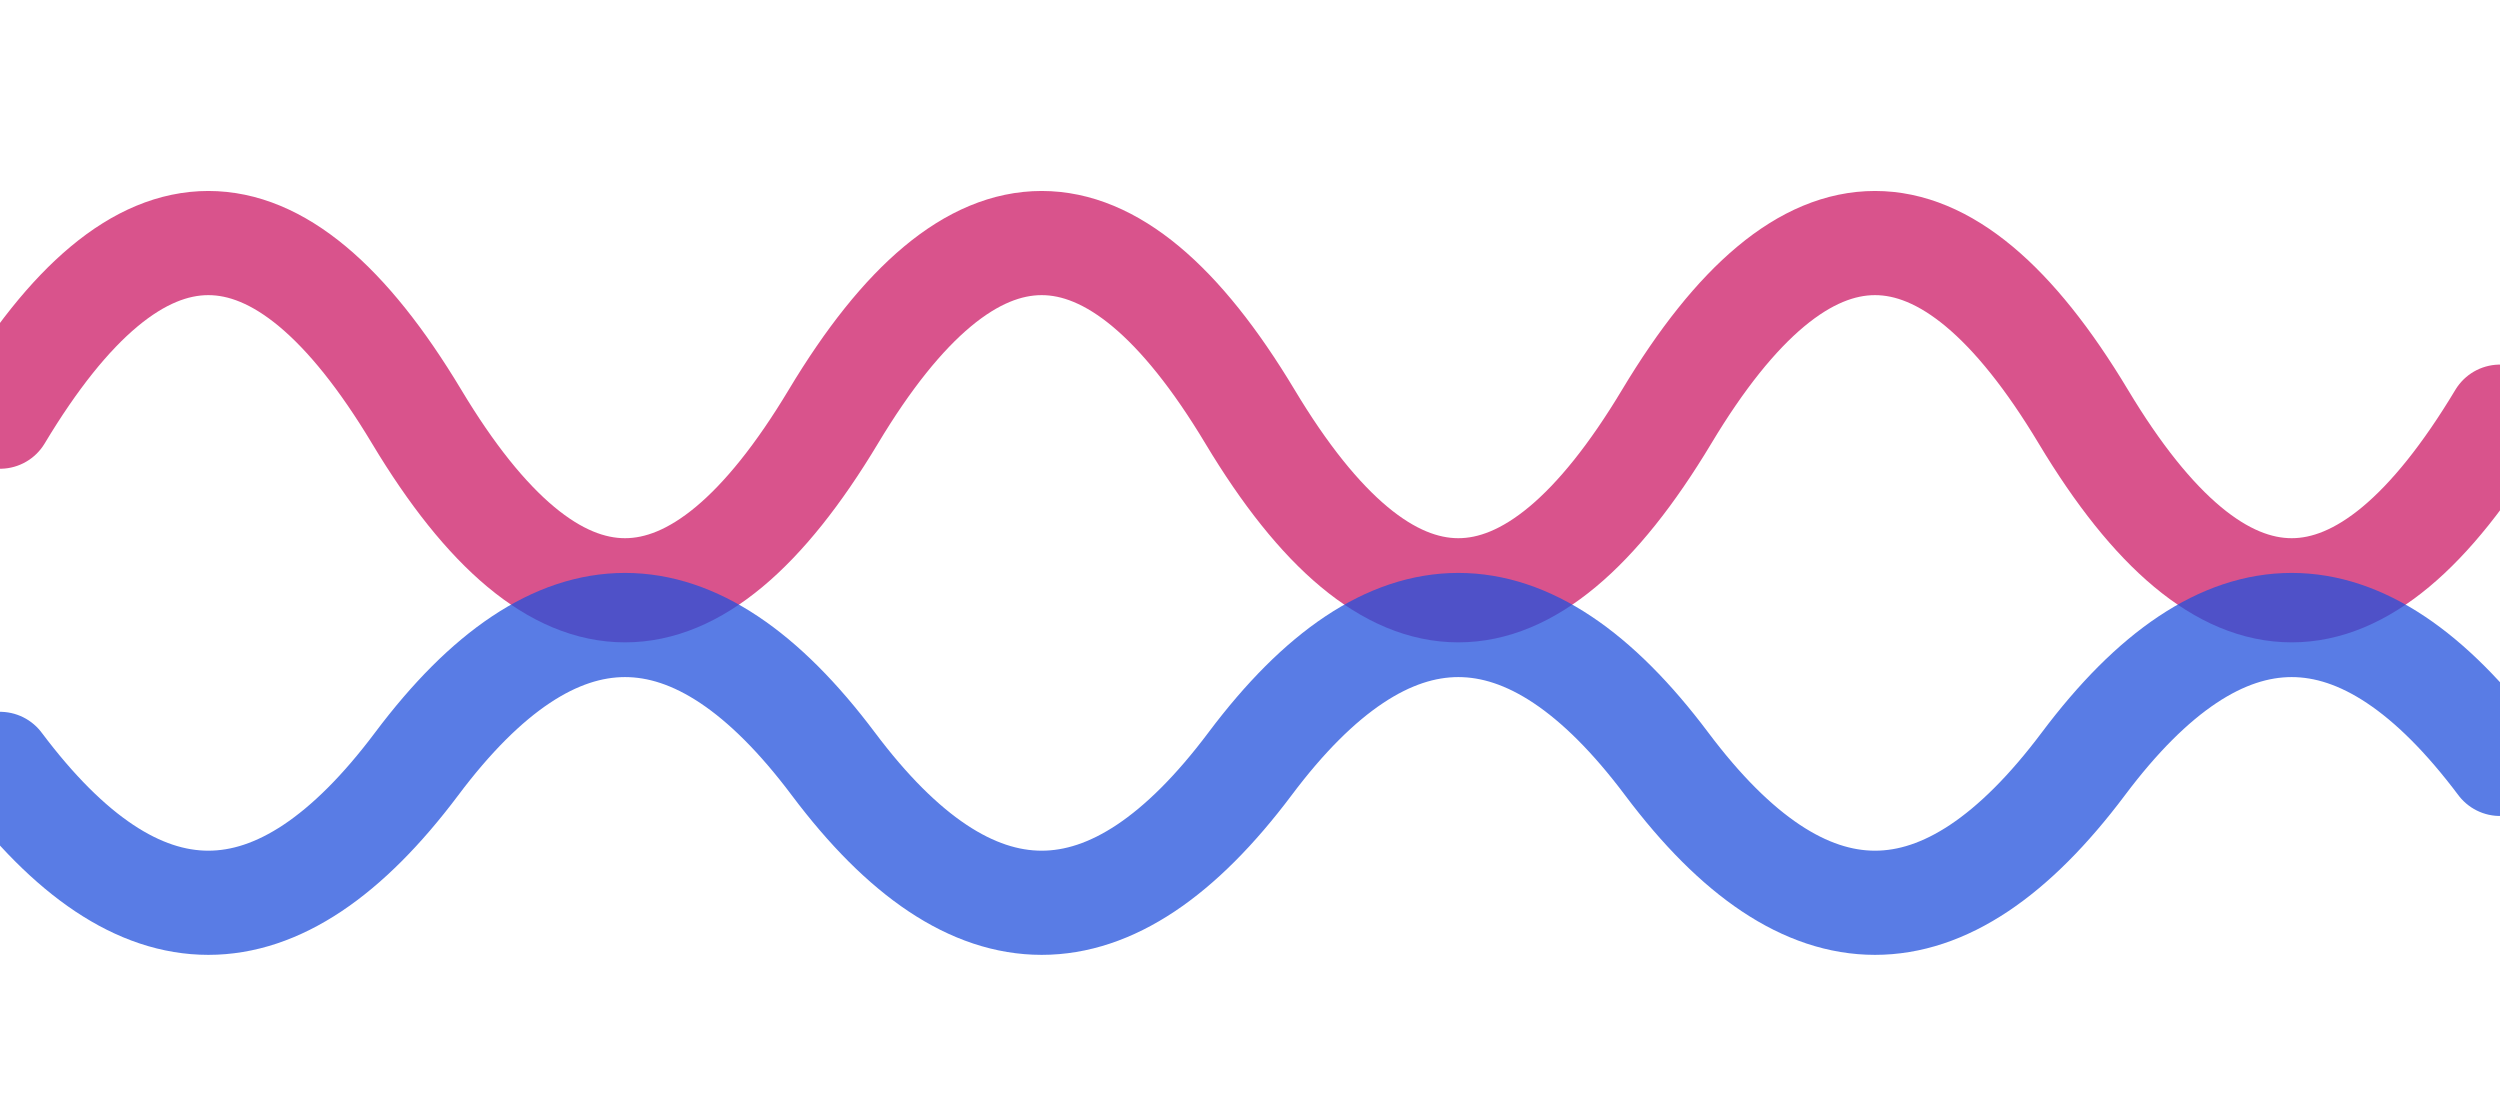
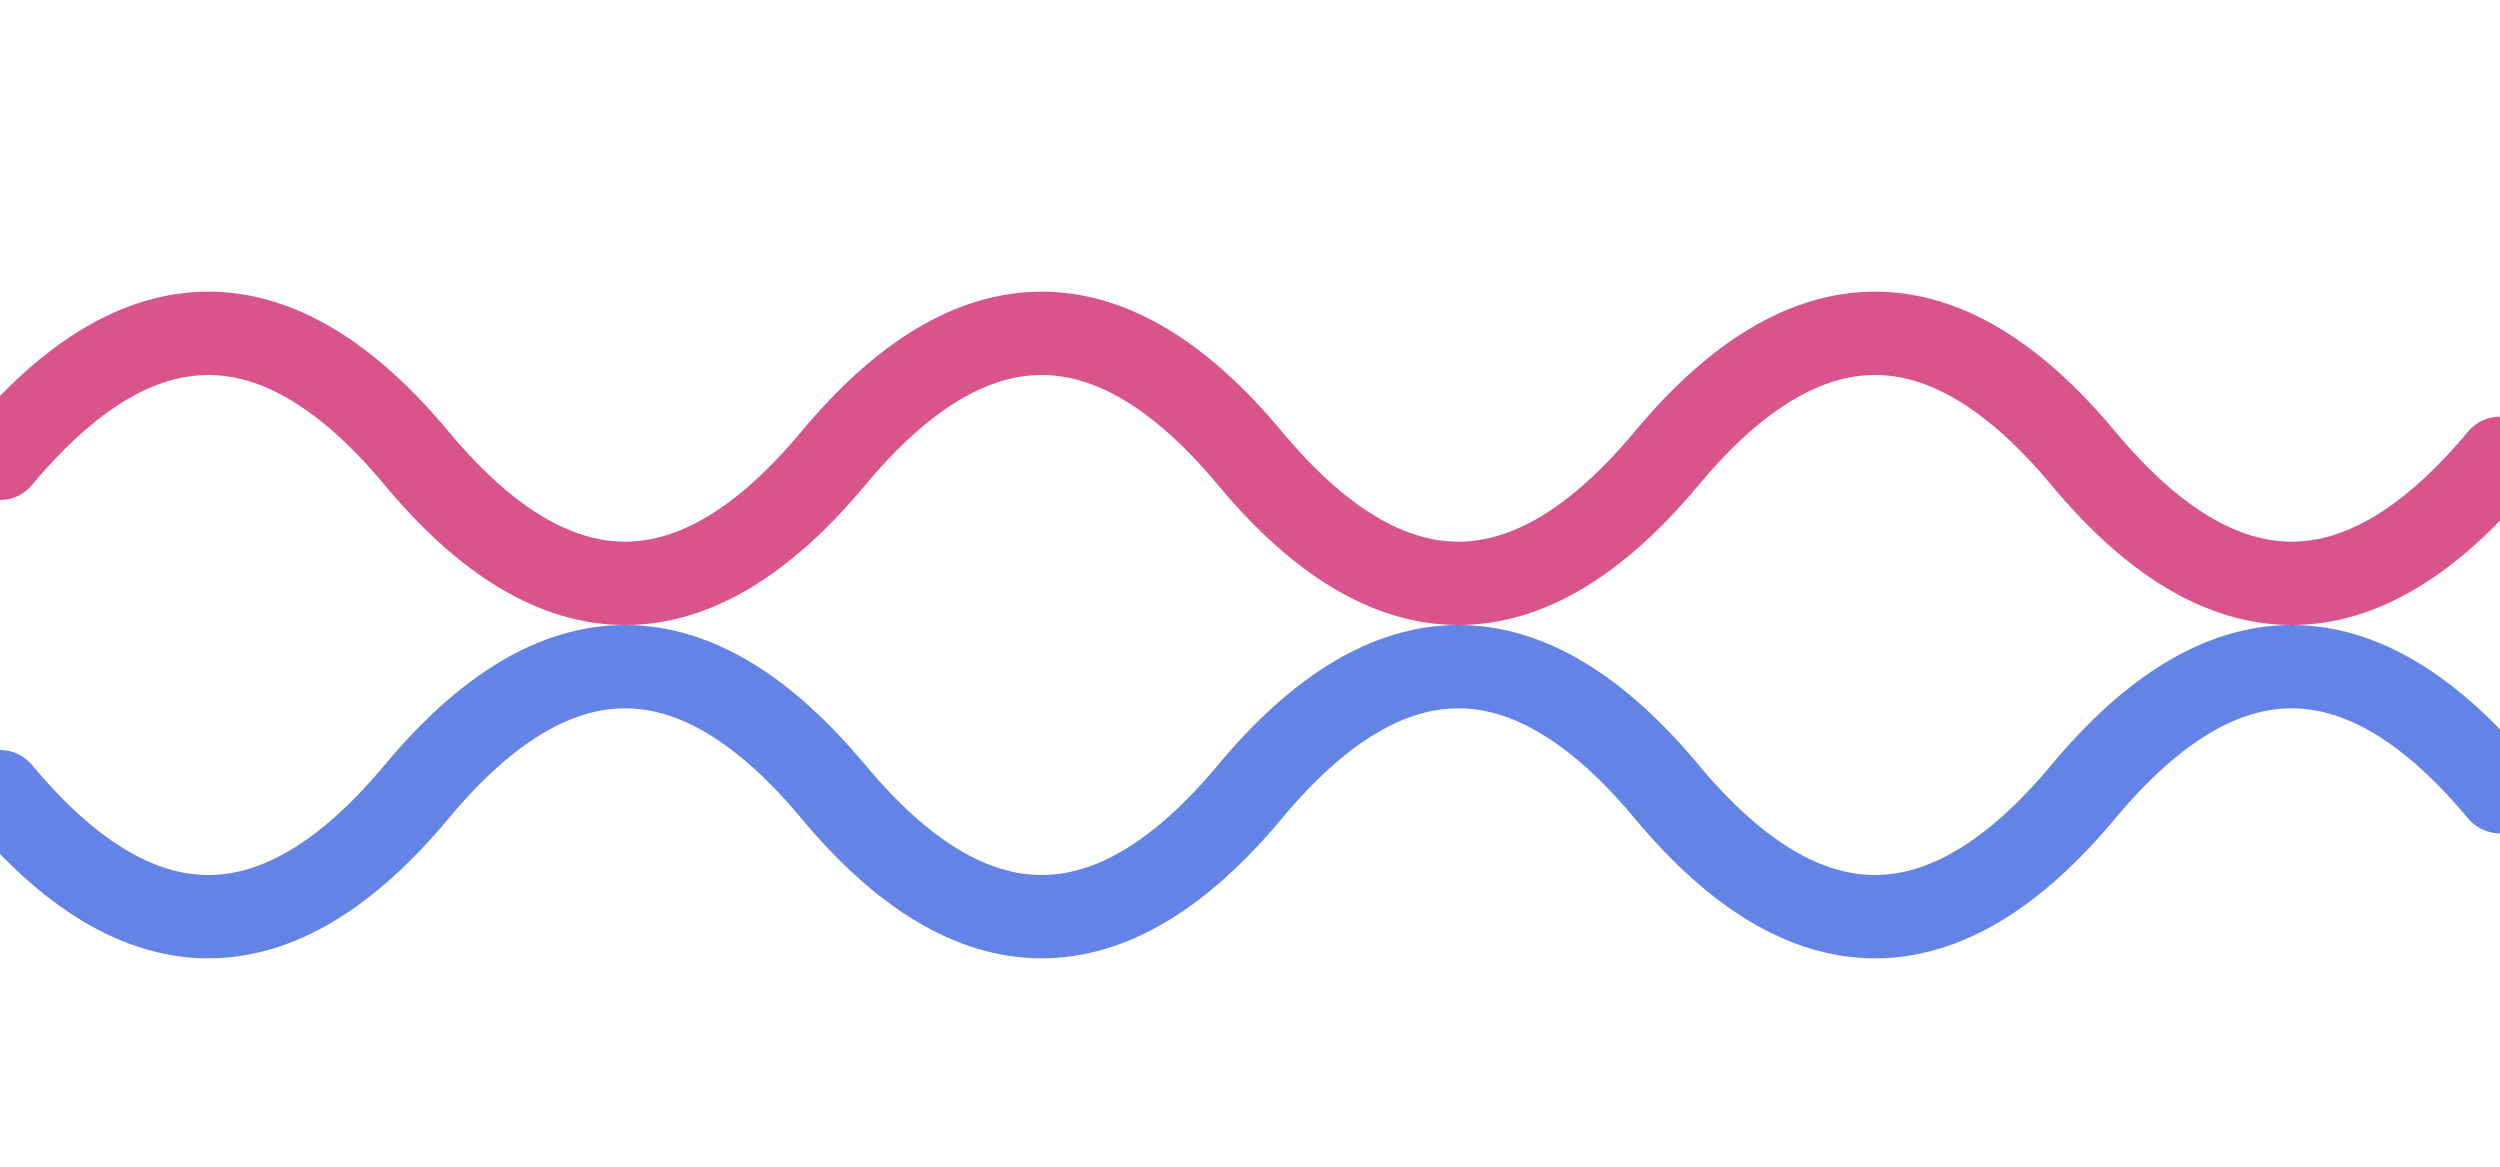
- <svg xmlns="http://www.w3.org/2000/svg" width="72" height="32">
-   <path d="M0 12 Q6 2 12 12 T24 12 T36 12 T48 12 T60 12 T72 12" fill="none" stroke="#D9538C" stroke-width="3" stroke-linecap="round" />
-   <path d="M0 22 Q6 30 12 22 T24 22 T36 22 T48 22 T60 22 T72 22" fill="none" stroke="#2150DC" stroke-width="3" stroke-linecap="round" opacity="0.75" />
+ <svg xmlns="http://www.w3.org/2000/svg" width="60" height="28">
+   <path d="M0 11 Q5 5 10 11 T20 11 T30 11 T40 11 T50 11 T60 11" fill="none" stroke="#D9538C" stroke-width="2" stroke-linecap="round" />
+   <path d="M0 19 Q5 25 10 19 T20 19 T30 19 T40 19 T50 19 T60 19" fill="none" stroke="#2150DC" stroke-width="2" stroke-linecap="round" opacity="0.7" />
</svg>
